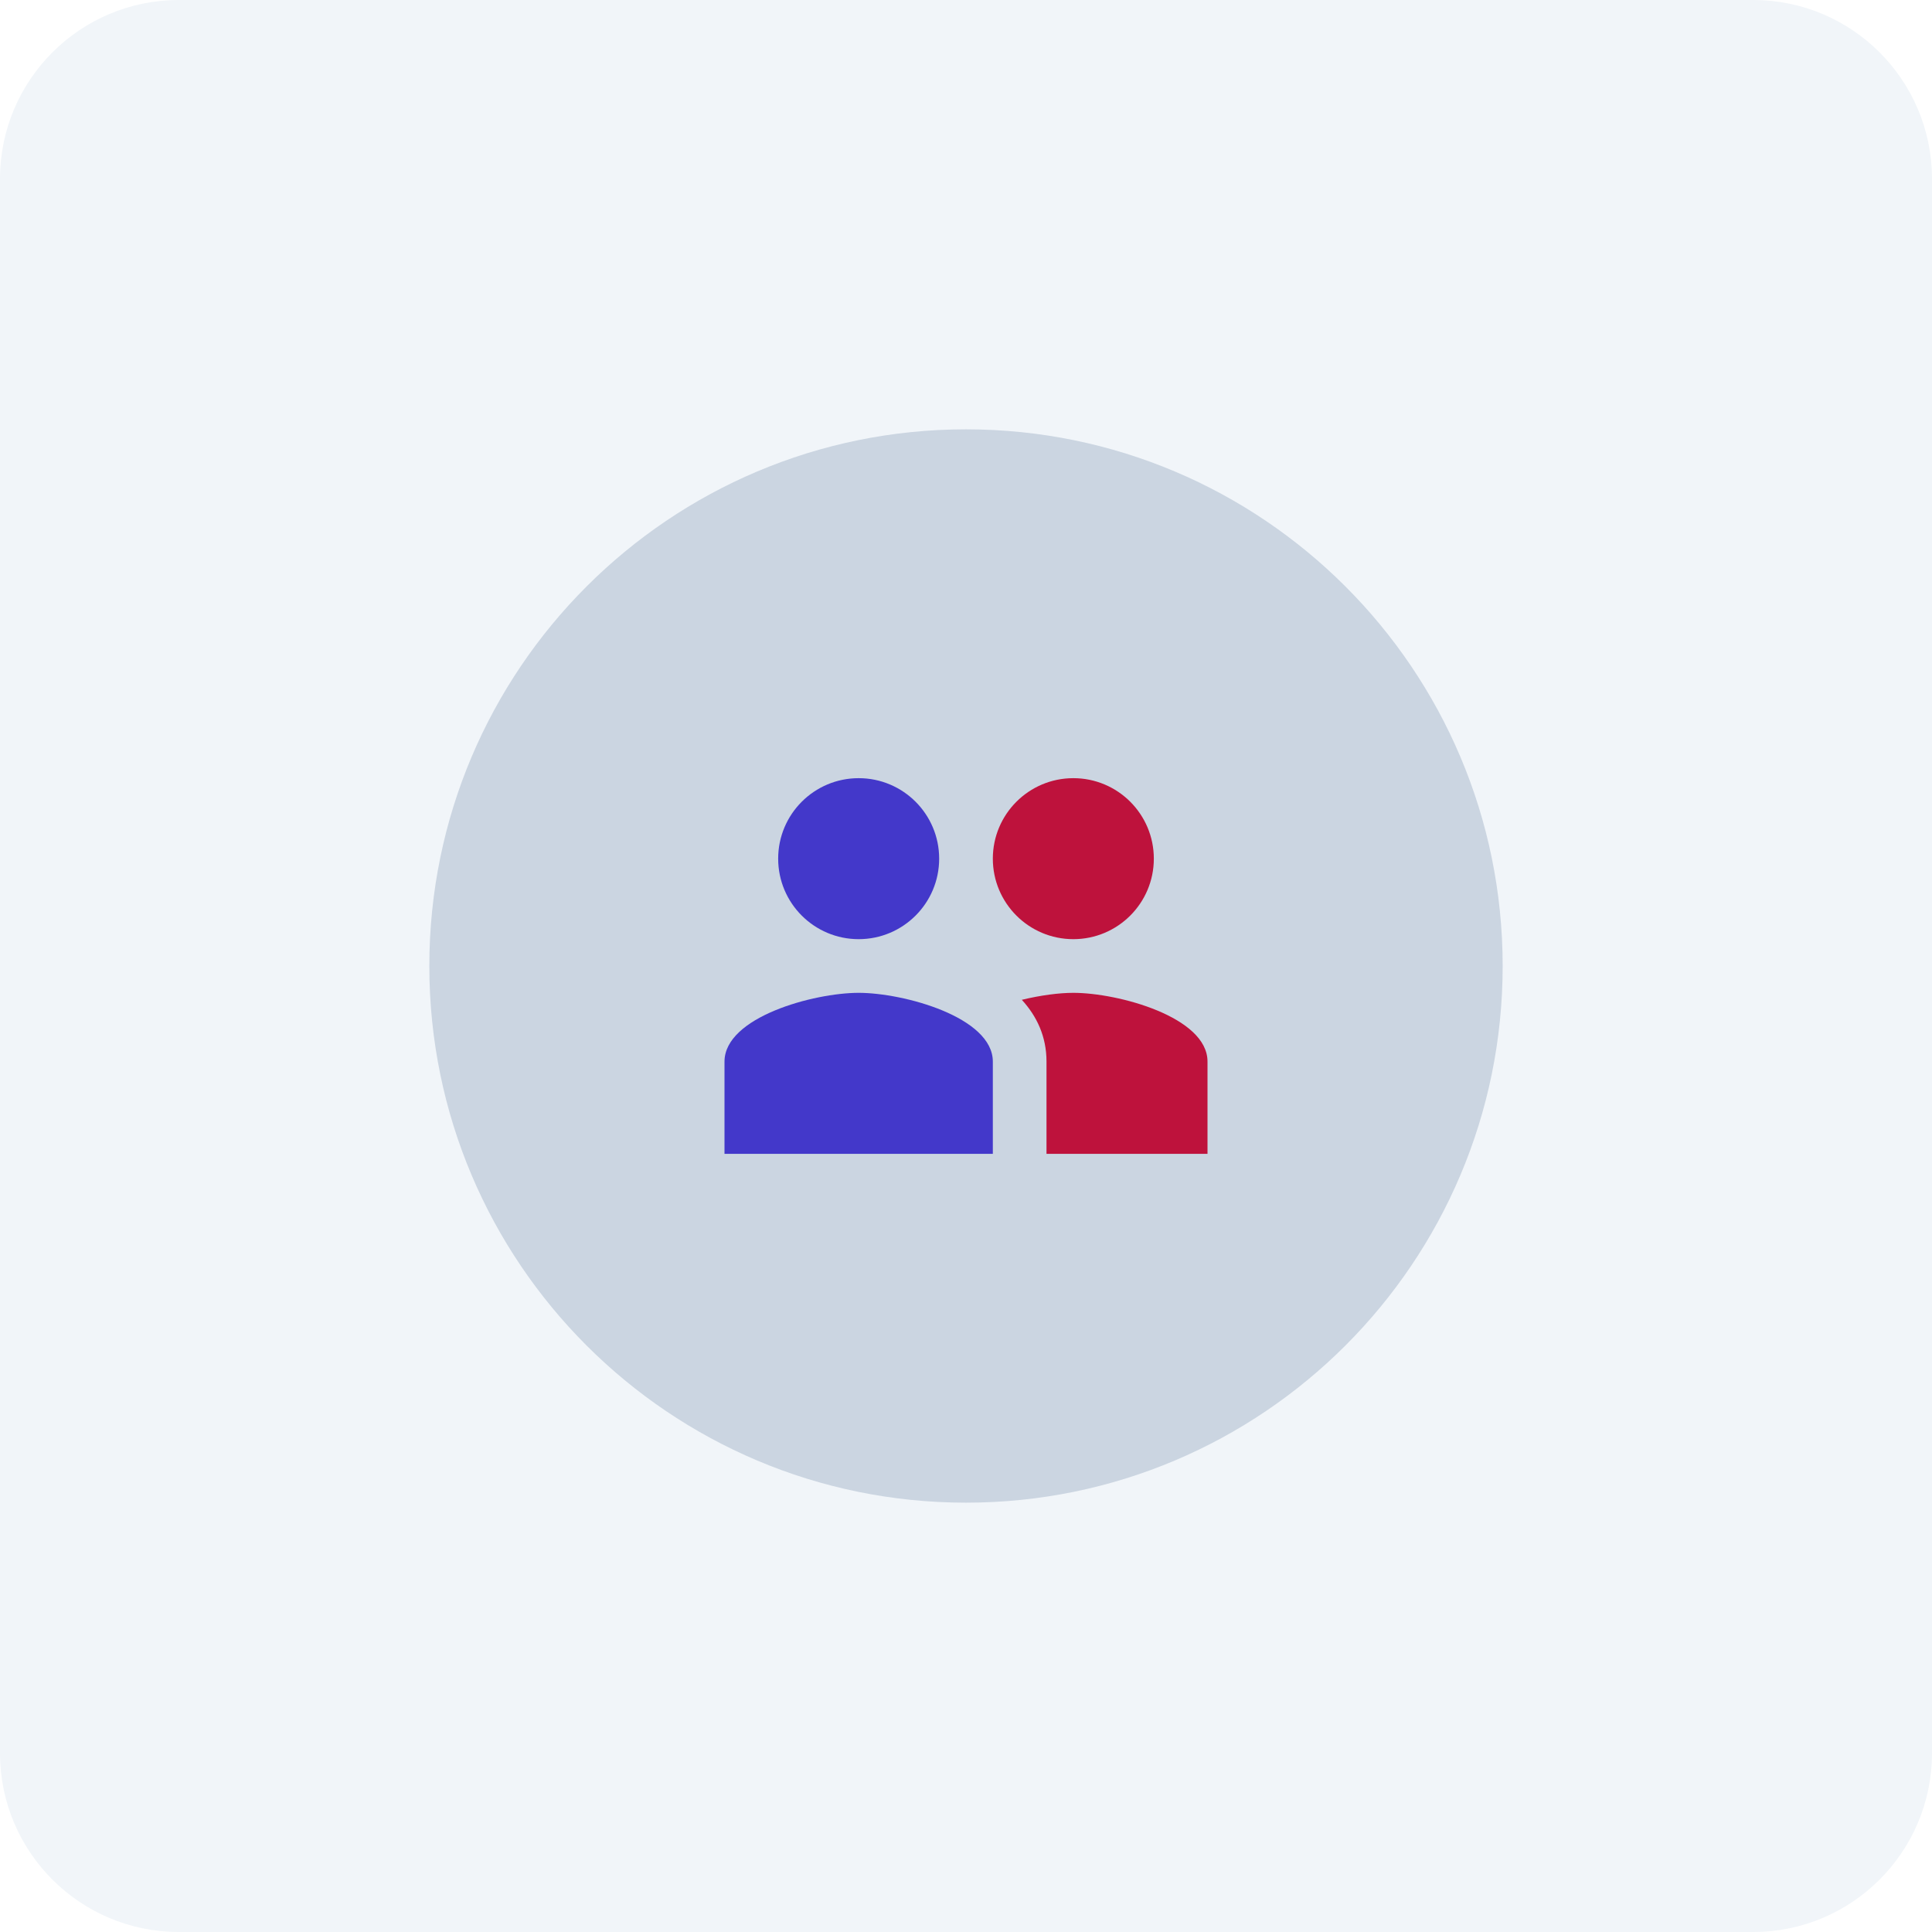
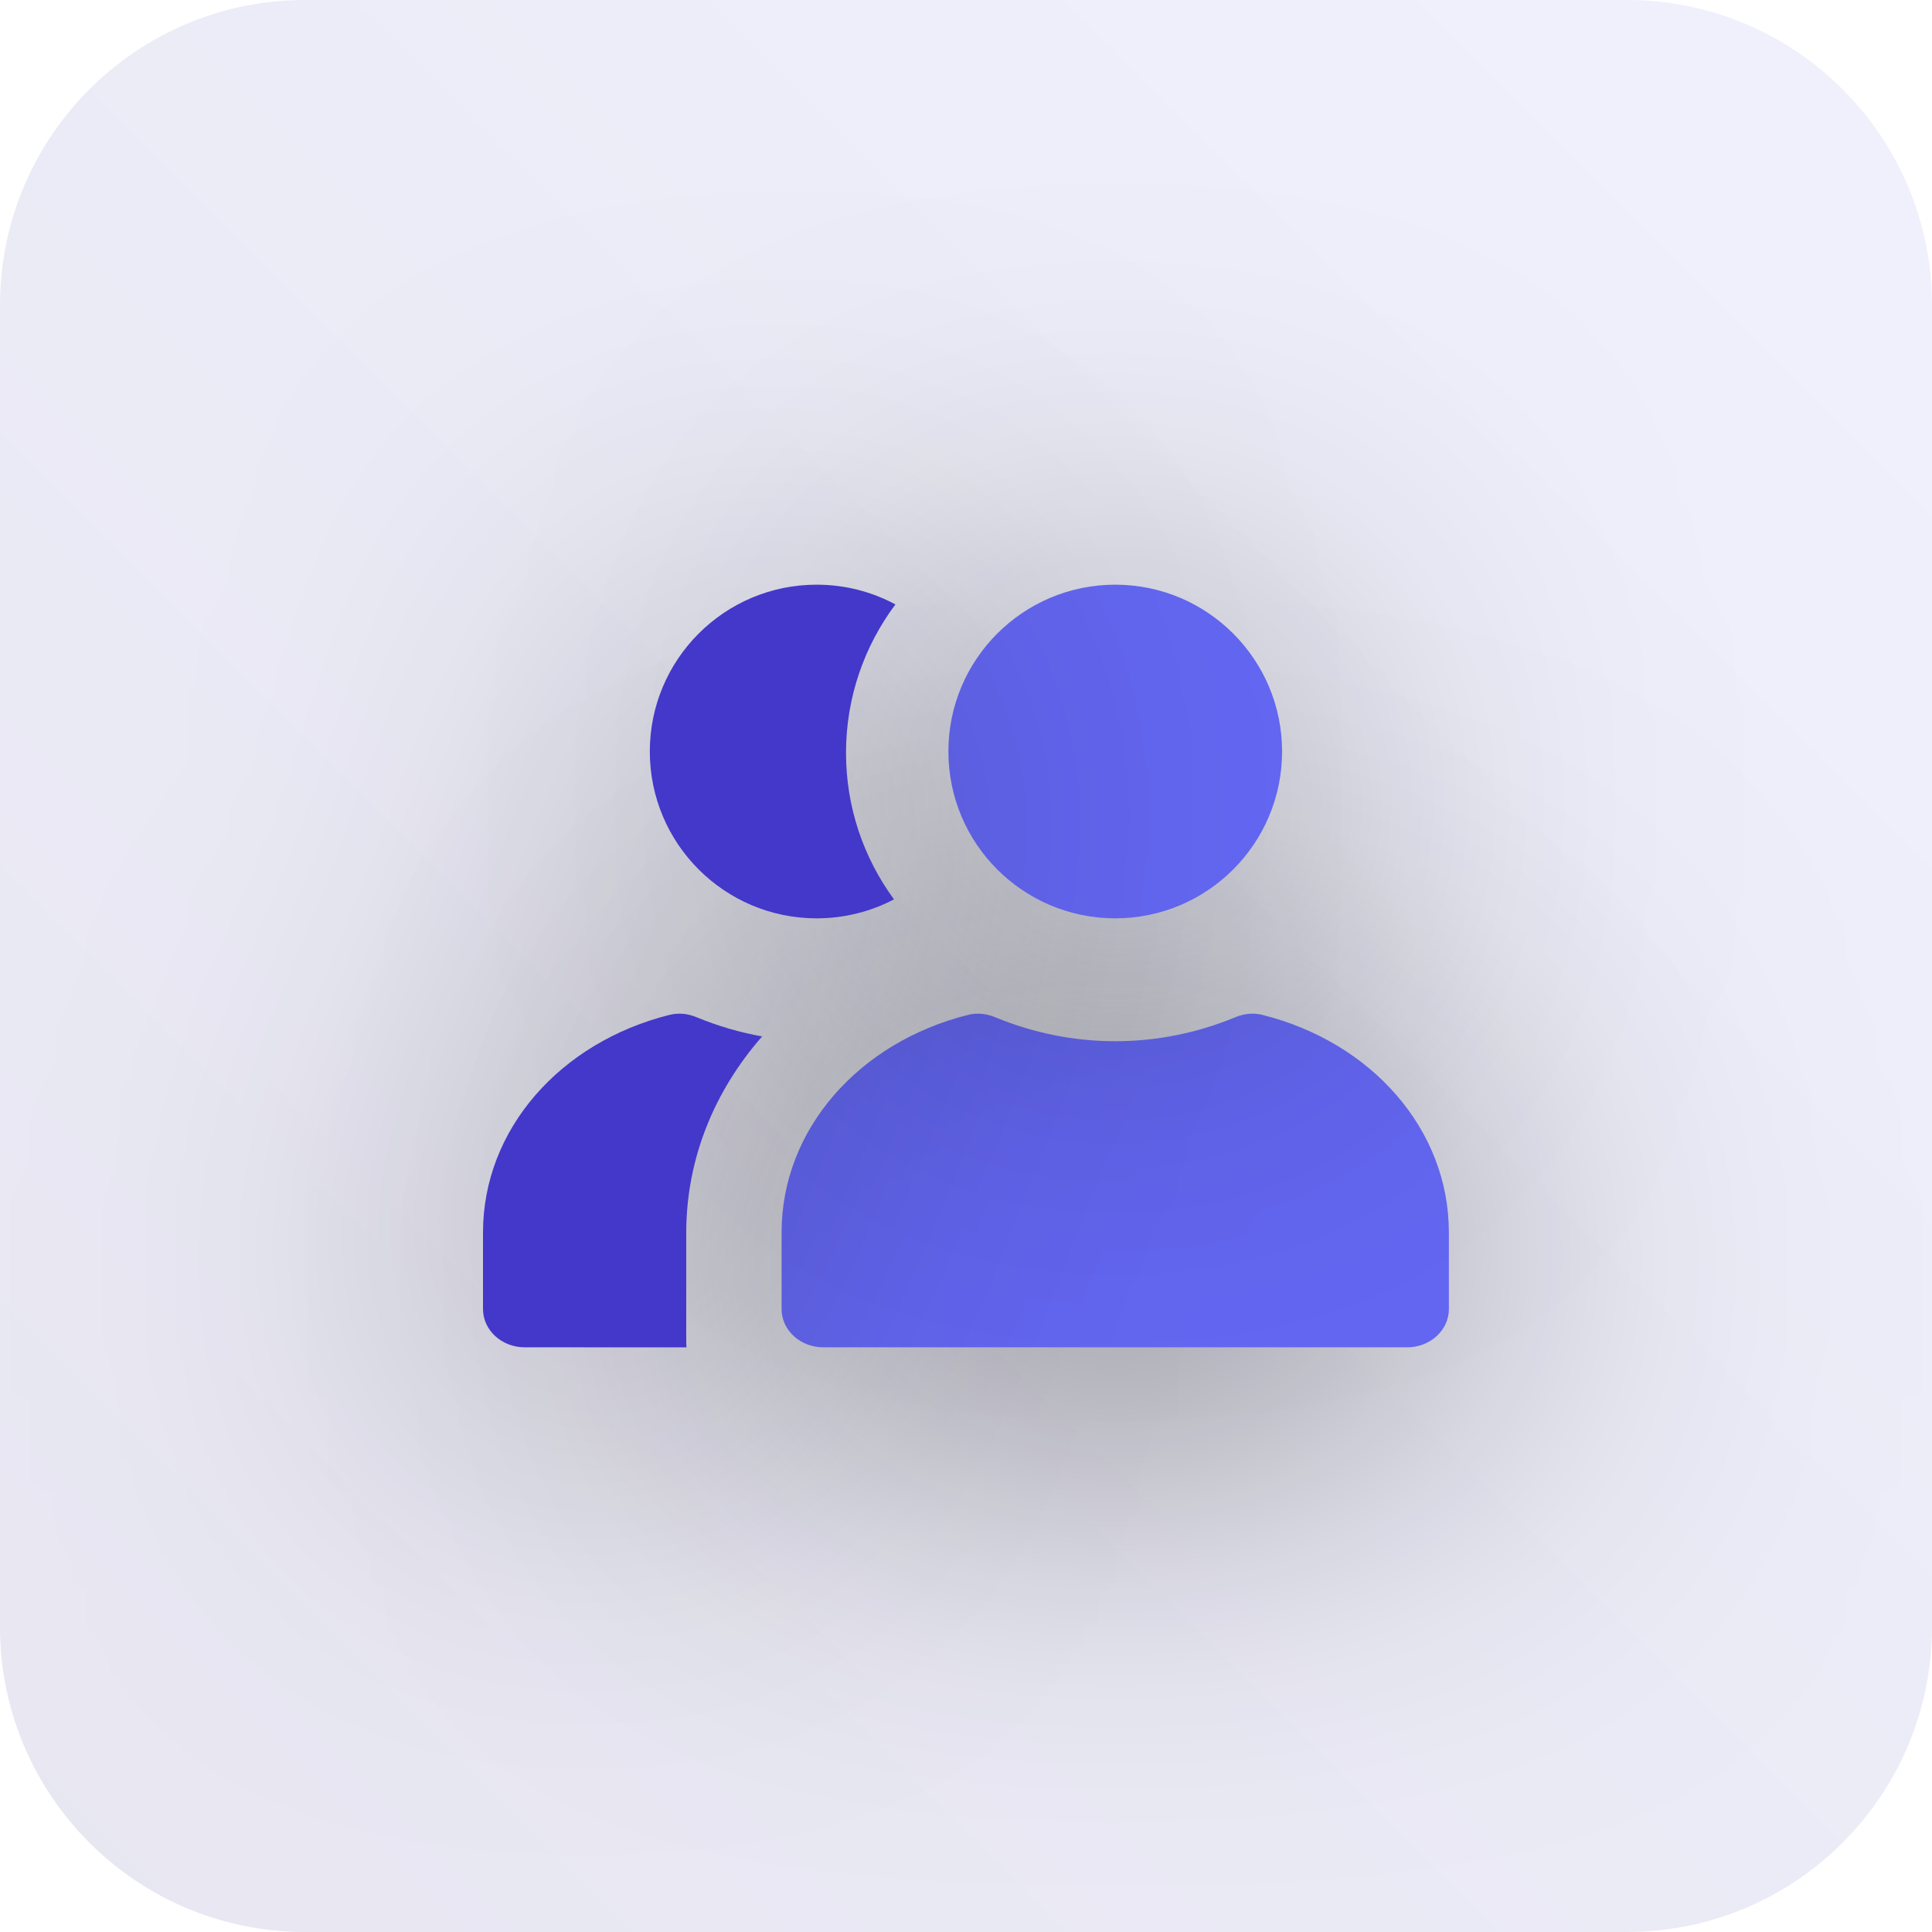
- <svg xmlns="http://www.w3.org/2000/svg" width="54px" height="54px" viewBox="0 0 54 54" version="1.1">
+ <svg xmlns="http://www.w3.org/2000/svg" xmlns:xlink="http://www.w3.org/1999/xlink" width="76px" height="76px" viewBox="0 0 76 76" version="1.1">
+   <defs>
+     <linearGradient x1="-3.88578059e-14%" y1="100%" x2="100%" y2="2.77555756e-15%" id="linearGradient-1">
+       <stop stop-color="#E7E6F1" offset="0%" />
+       <stop stop-color="#F0F1FD" offset="100%" />
+     </linearGradient>
+     <path d="M7.332,16.924 C3.043,17.999 0,21.421 0,25.484 L0,28.495 C0,29.326 0.735,30 1.641,30 L24.609,30 C25.515,30 26.25,29.326 26.25,28.495 L26.25,25.484 C26.25,21.421 23.207,17.999 18.918,16.924 C18.551,16.832 18.189,16.874 17.842,17.018 C16.34,17.639 14.741,17.959 13.125,17.959 C11.509,17.959 9.91,17.639 8.408,17.018 C8.061,16.874 7.699,16.832 7.332,16.924 Z" id="path-2" />
+     <filter x="-312.4%" y="-609.5%" width="724.8%" height="1349.5%" filterUnits="objectBoundingBox" id="filter-3">
+       <feOffset dx="0" dy="2" in="SourceAlpha" result="shadowOffsetOuter1" />
+       <feGaussianBlur stdDeviation="27" in="shadowOffsetOuter1" result="shadowBlurOuter1" />
+       <feColorMatrix values="0 0 0 0 0   0 0 0 0 0   0 0 0 0 0  0 0 0 0.5 0" type="matrix" in="shadowBlurOuter1" />
+     </filter>
+     <path d="M13.125,0 C9.501,0 6.562,2.938 6.562,6.562 C6.562,10.187 9.501,13.125 13.125,13.125 C16.749,13.125 19.688,10.187 19.688,6.562 C19.688,2.938 16.749,0 13.125,0 Z" id="path-4" />
+     <filter x="-624.8%" y="-609.5%" width="1349.5%" height="1349.5%" filterUnits="objectBoundingBox" id="filter-5">
+       <feOffset dx="0" dy="2" in="SourceAlpha" result="shadowOffsetOuter1" />
+       <feGaussianBlur stdDeviation="27" in="shadowOffsetOuter1" result="shadowBlurOuter1" />
+       <feColorMatrix values="0 0 0 0 0   0 0 0 0 0   0 0 0 0 0  0 0 0 0.5 0" type="matrix" in="shadowBlurOuter1" />
+     </filter>
+     <path d="M7.332,16.924 C7.699,16.832 8.061,16.874 8.408,17.018 C9.241,17.362 10.103,17.614 10.981,17.77 C9.098,19.916 7.995,22.592 7.995,25.497 L7.995,29.822 C7.995,29.882 7.998,29.942 8.003,30.001 L1.641,30 C0.735,30 0,29.326 0,28.495 L0,25.484 C0,21.421 3.043,17.999 7.332,16.924 Z M13.125,0 C14.246,0 15.301,0.281 16.223,0.776 C15.001,2.413 14.28,4.432 14.28,6.616 C14.28,8.766 14.979,10.756 16.167,12.379 C15.258,12.855 14.223,13.125 13.125,13.125 C9.501,13.125 6.562,10.187 6.562,6.562 C6.562,2.938 9.501,0 13.125,0 Z" id="path-6" />
+     <filter x="-505.4%" y="-266.7%" width="1110.9%" height="646.7%" filterUnits="objectBoundingBox" id="filter-7">
+       <feOffset dx="0" dy="2" in="SourceAlpha" result="shadowOffsetOuter1" />
+       <feGaussianBlur stdDeviation="27" in="shadowOffsetOuter1" result="shadowBlurOuter1" />
+       <feColorMatrix values="0 0 0 0 0   0 0 0 0 0   0 0 0 0 0  0 0 0 0.5 0" type="matrix" in="shadowBlurOuter1" />
+     </filter>
+   </defs>
  <g id="common-authentication-risks" stroke="none" stroke-width="1" fill="none" fill-rule="evenodd">
-     <rect id="Rectangle" fill="#F1F5F9" x="0" y="0" width="54" height="54" rx="5" />
-     <g id="icons8-authentication" transform="translate(12, 12)" fill-rule="nonzero">
-       <circle id="Oval" fill="#CBD5E1" cx="15" cy="15" r="15" />
-       <path d="M15.75,20.25 L15.75,17.673 C15.75,16.426 13.252,15.75 12,15.75 C10.748,15.75 8.25,16.426 8.25,17.673 L8.25,20.25 L15.75,20.25 Z" id="Path" fill="#4338CA" />
-       <circle id="Oval" fill="#4338CA" cx="12" cy="12" r="2.25" />
-       <path d="M21.75,17.67 L21.75,20.25 L17.25,20.25 L17.25,17.67 C17.25,16.973 16.98,16.402 16.56,15.945 C17.085,15.818 17.602,15.75 18,15.75 C19.253,15.75 21.75,16.425 21.75,17.67 Z" id="Path" fill="#BE123C" />
-       <circle id="Oval" fill="#BE123C" cx="18" cy="12" r="2.25" />
+     <rect id="Rectangle-Copy-6" fill="url(#linearGradient-1)" x="0" y="0" width="76" height="76" rx="12" />
+     <g id="Group" transform="translate(19, 23)">
+       <g id="person-fill" transform="translate(11.7455, 0)">
+         <g id="Vector">
+           <use fill="black" fill-opacity="1" filter="url(#filter-3)" xlink:href="#path-2" />
+           <use fill="#6366F1" fill-rule="evenodd" xlink:href="#path-2" />
+         </g>
+         <g id="Vector">
+           <use fill="black" fill-opacity="1" filter="url(#filter-5)" xlink:href="#path-4" />
+           <use fill="#6366F1" fill-rule="evenodd" xlink:href="#path-4" />
+         </g>
+       </g>
+       <g id="Combined-Shape">
+         <use fill="black" fill-opacity="1" filter="url(#filter-7)" xlink:href="#path-6" />
+         <use fill="#4338CA" fill-rule="evenodd" xlink:href="#path-6" />
+       </g>
    </g>
  </g>
</svg>
